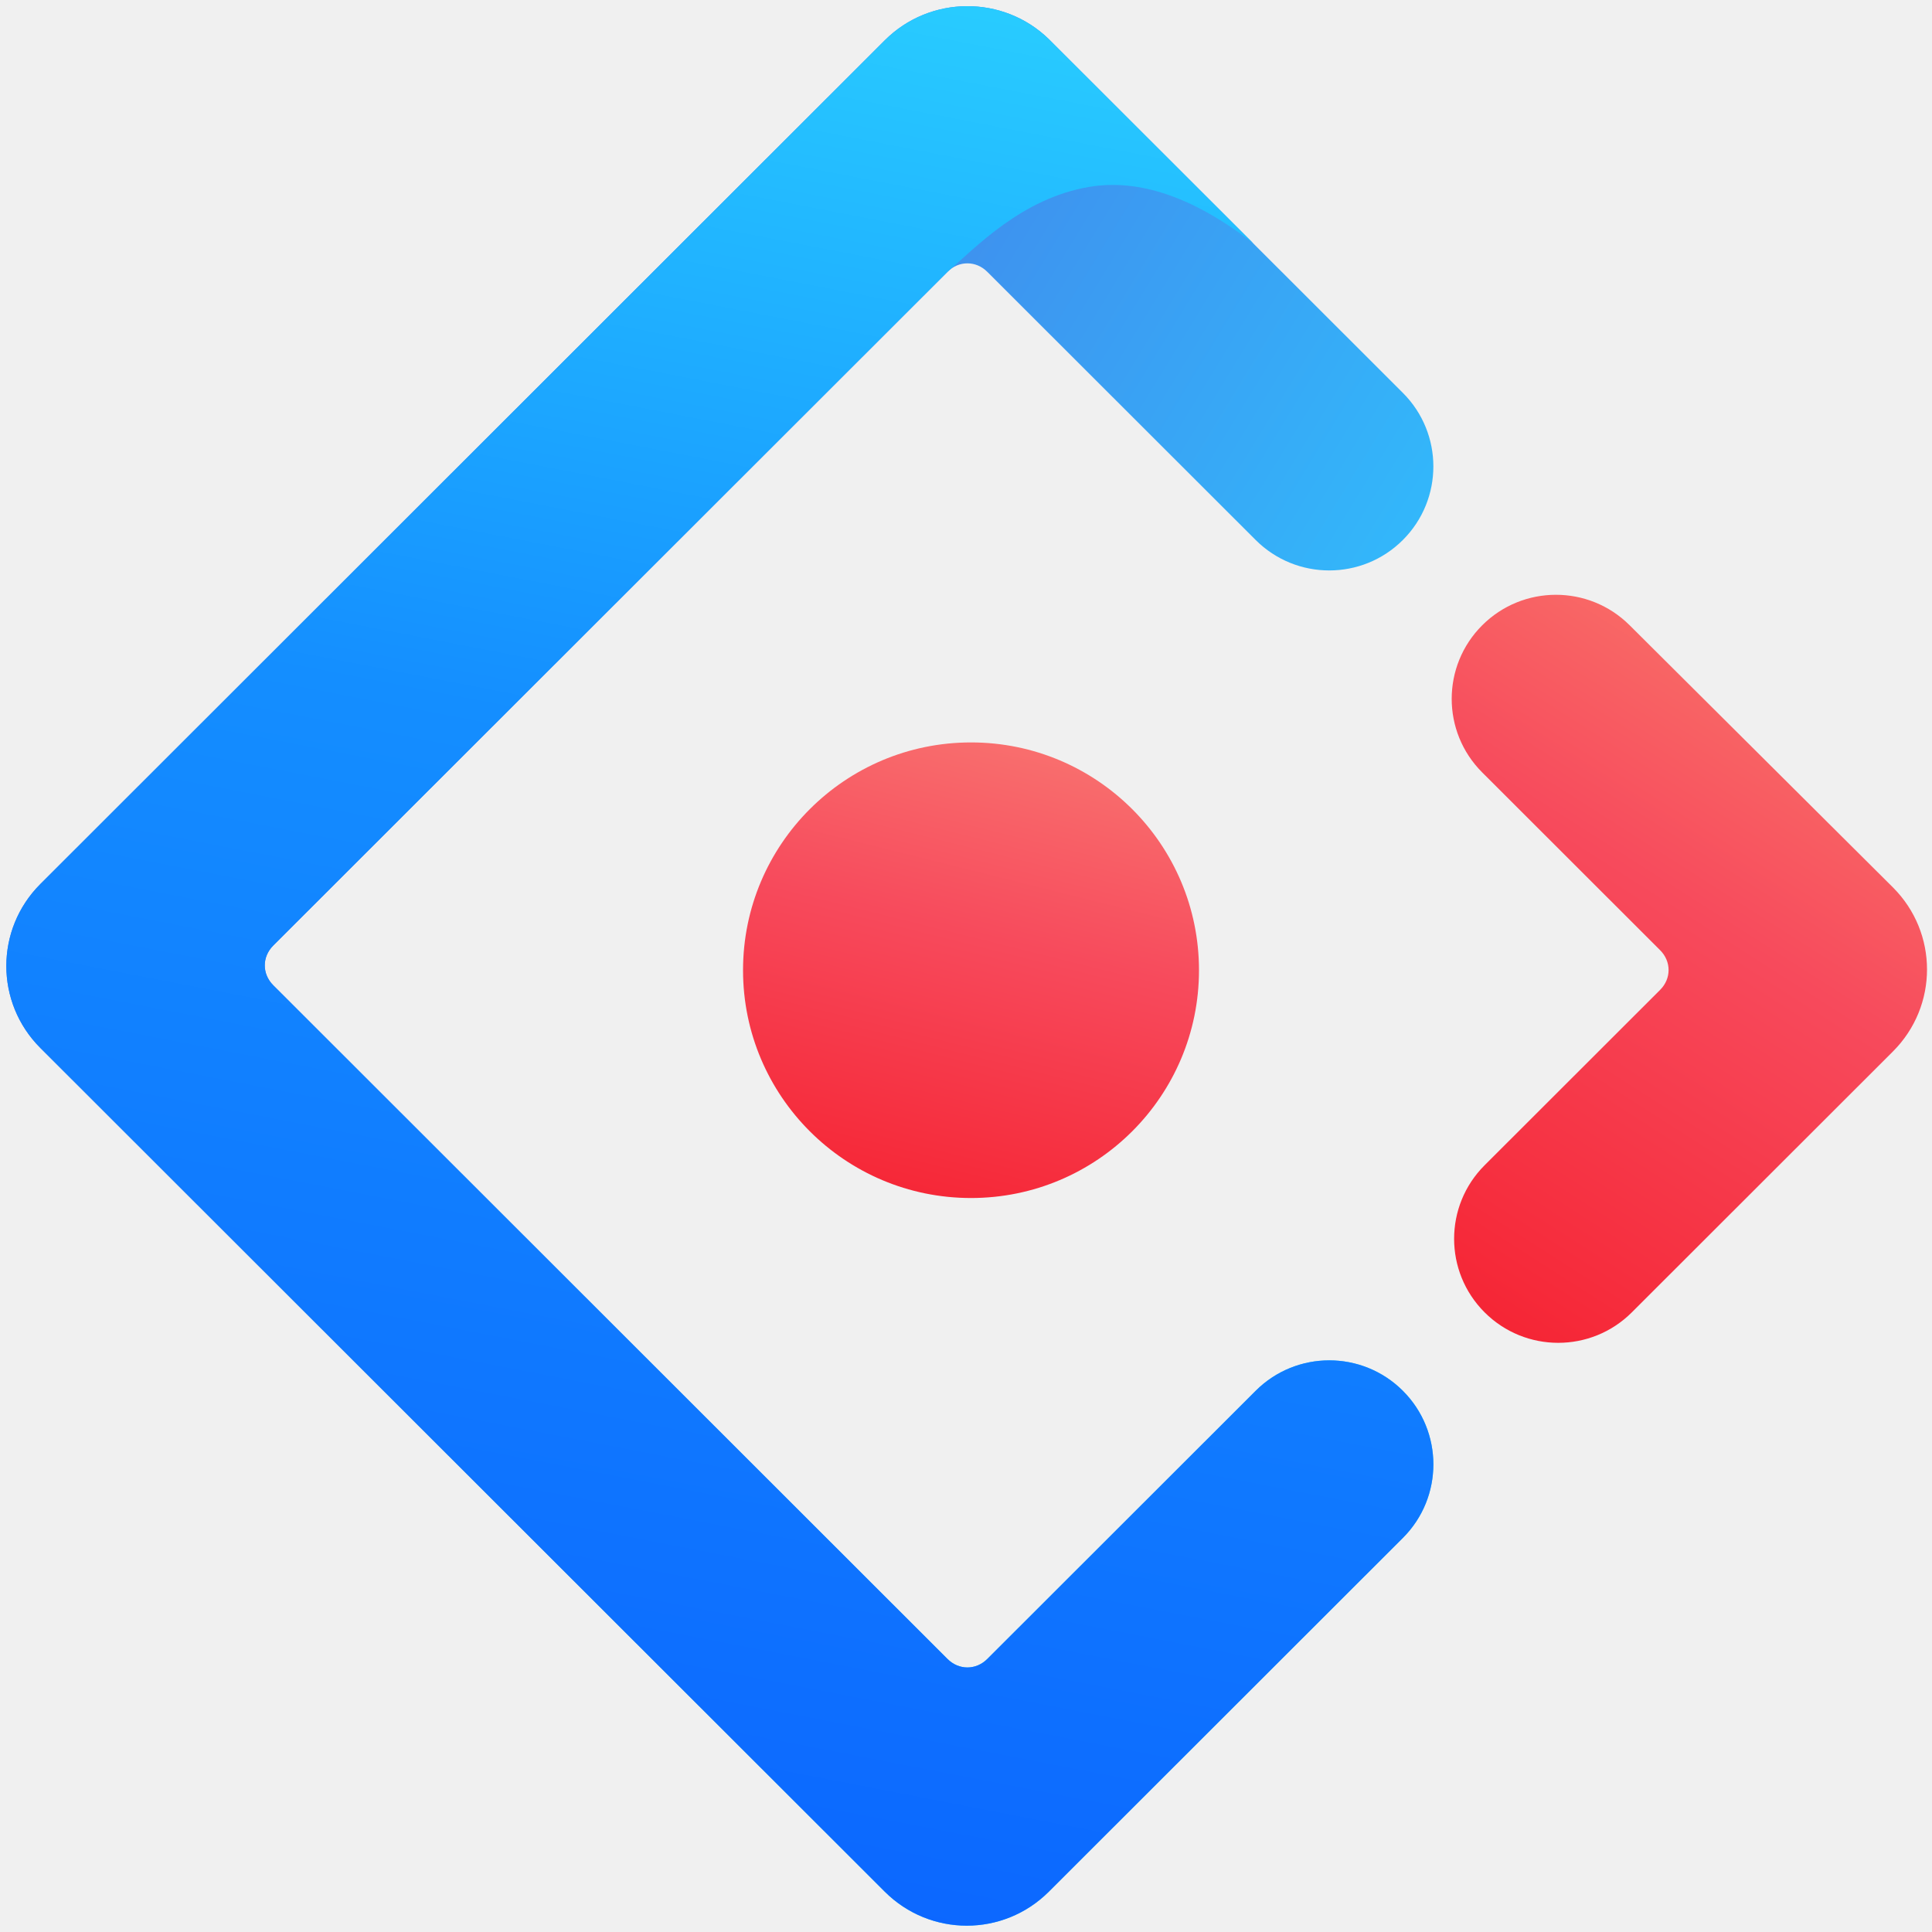
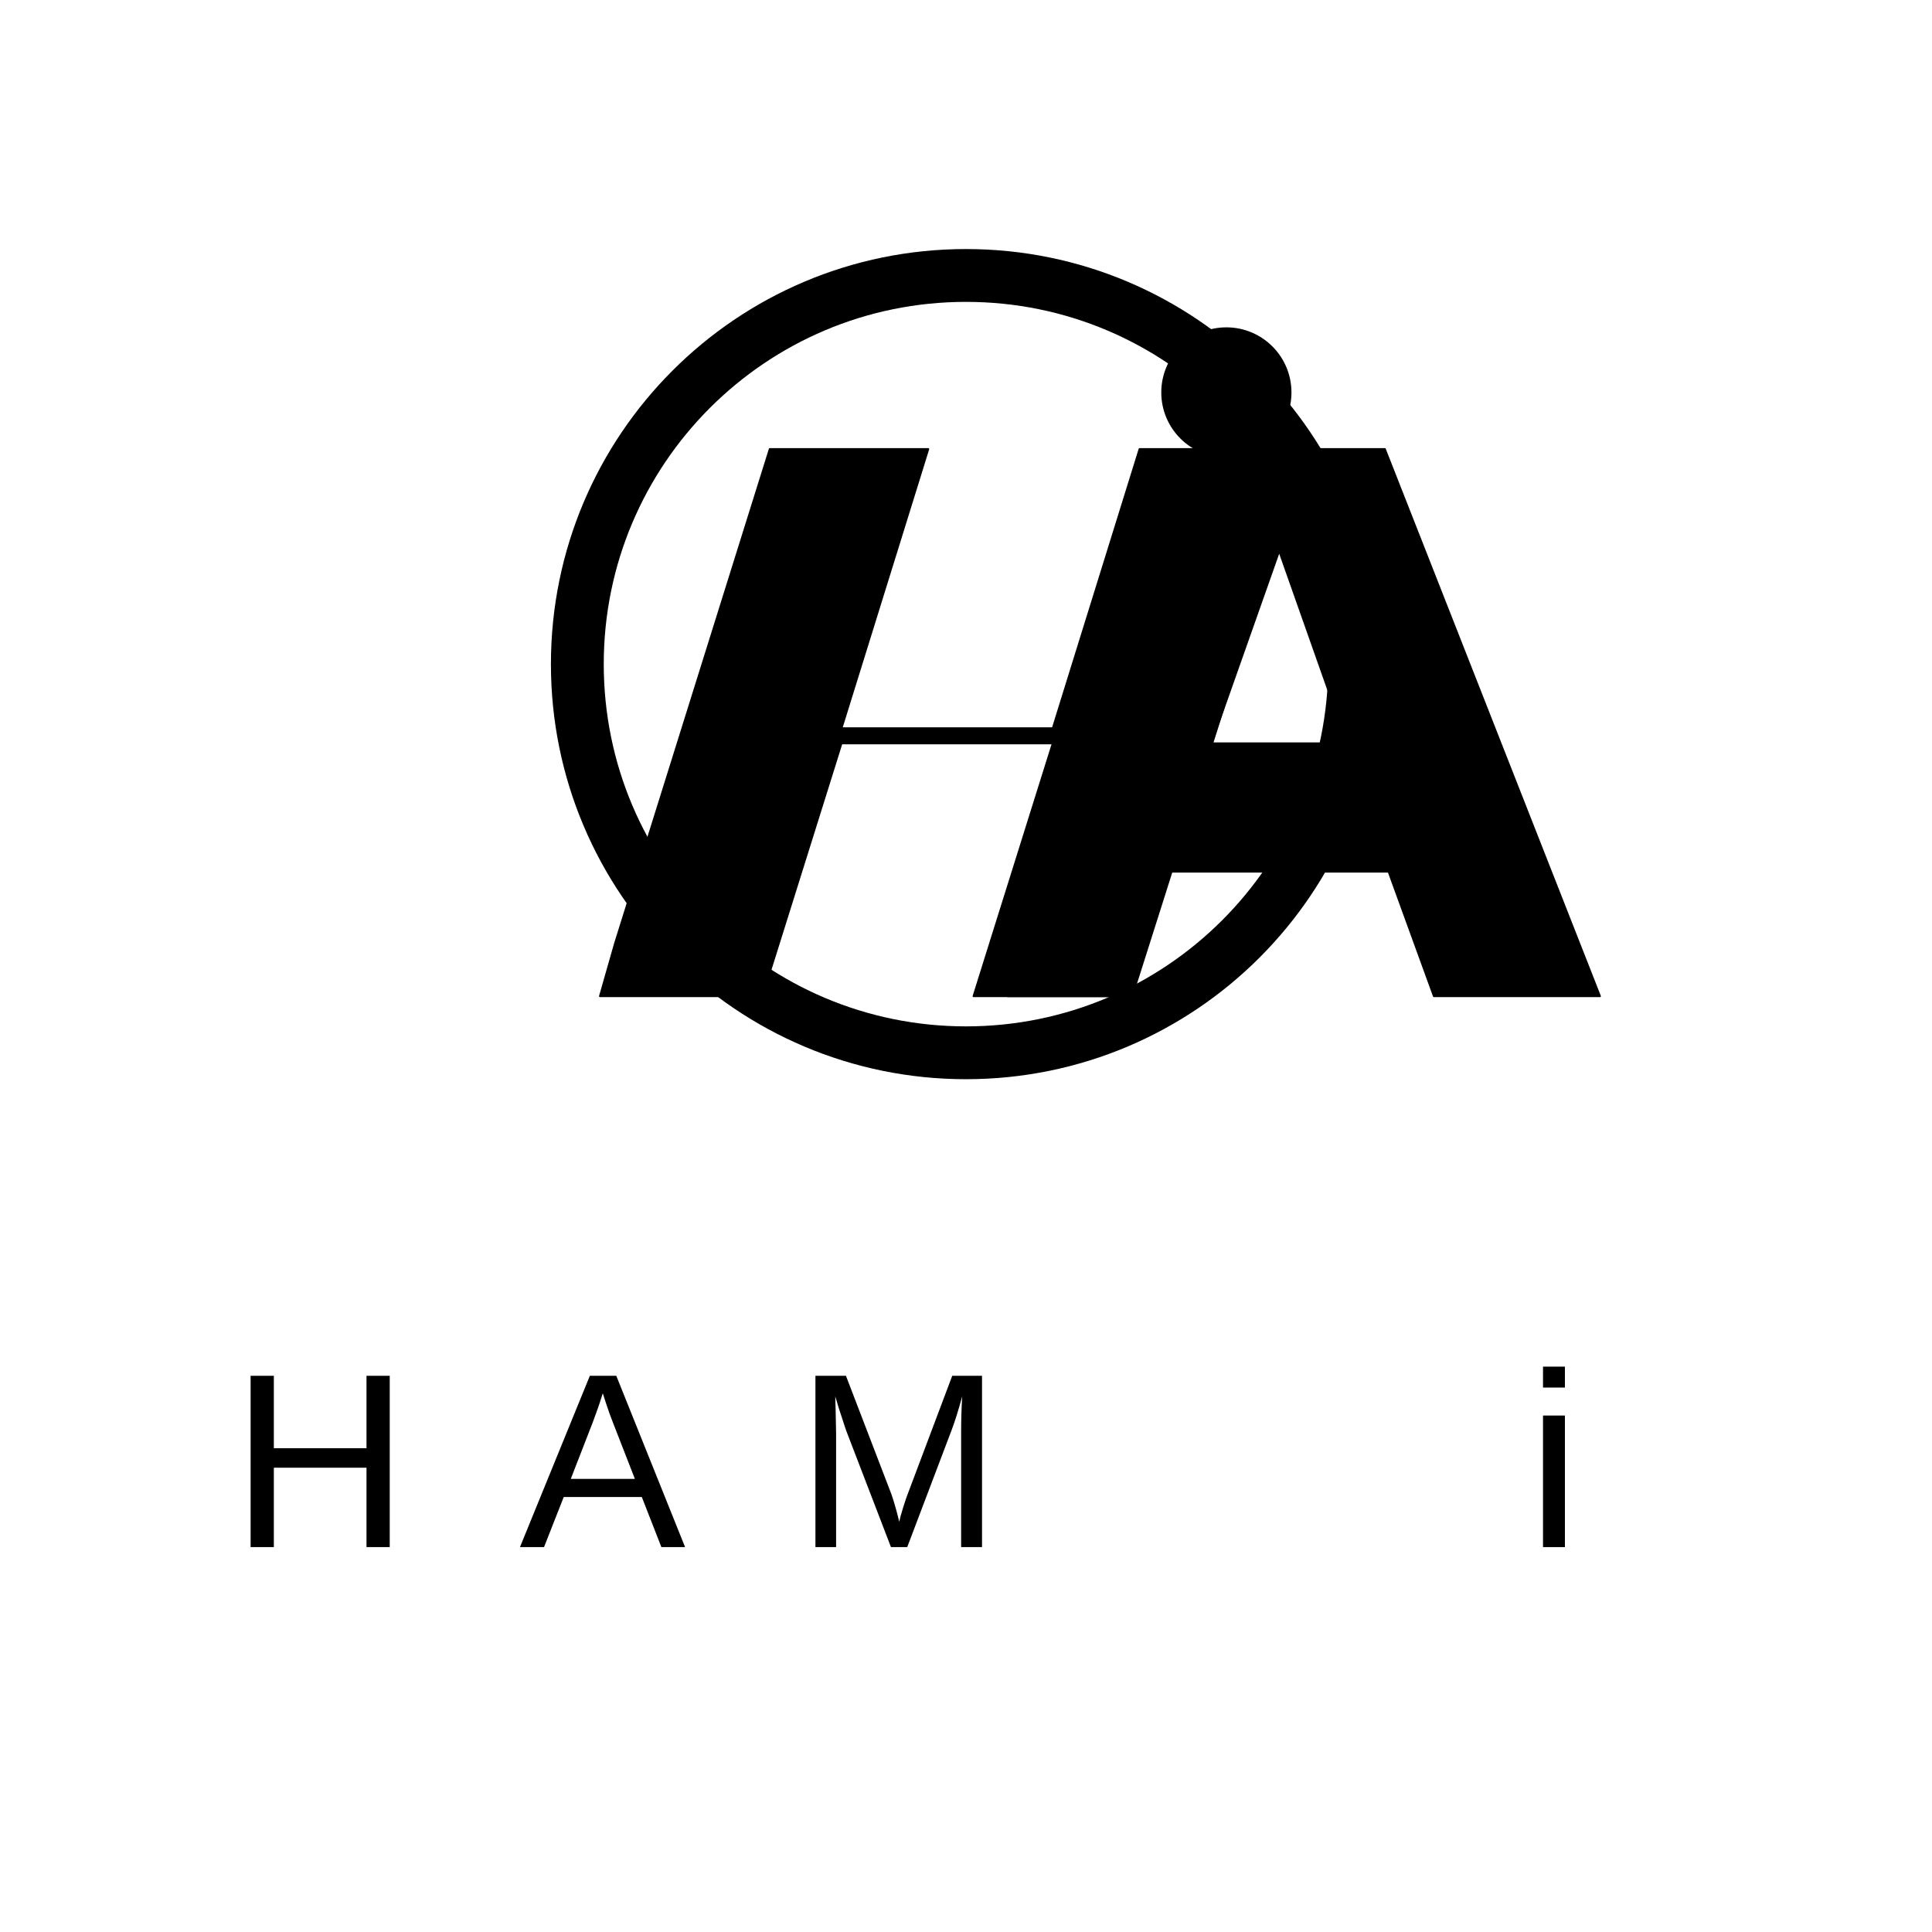
- <svg xmlns="http://www.w3.org/2000/svg" width="200" height="200" version="1.1" viewBox="0 0 200 200">
-   <defs>
-     <linearGradient id="linearGradient-1" x1="62.102%" x2="108.197%" y1="0%" y2="37.864%">
-       <stop offset="0%" stop-color="#4285EB" />
-       <stop offset="100%" stop-color="#2EC7FF" />
-     </linearGradient>
-     <linearGradient id="linearGradient-2" x1="69.644%" x2="54.043%" y1="0%" y2="108.457%">
-       <stop offset="0%" stop-color="#29CDFF" />
-       <stop offset="37.86%" stop-color="#148EFF" />
-       <stop offset="100%" stop-color="#0A60FF" />
-     </linearGradient>
-     <linearGradient id="linearGradient-3" x1="69.691%" x2="16.723%" y1="-12.974%" y2="117.391%">
-       <stop offset="0%" stop-color="#FA816E" />
-       <stop offset="41.473%" stop-color="#F74A5C" />
-       <stop offset="100%" stop-color="#F51D2C" />
-     </linearGradient>
-     <linearGradient id="linearGradient-4" x1="68.128%" x2="30.44%" y1="-35.691%" y2="114.943%">
-       <stop offset="0%" stop-color="#FA8E7D" />
-       <stop offset="51.264%" stop-color="#F74A5C" />
-       <stop offset="100%" stop-color="#F51D2C" />
-     </linearGradient>
-   </defs>
-   <g id="Page-1" fill="none" fill-rule="evenodd" stroke="none" stroke-width="1">
-     <g id="logo" transform="translate(-20, -20)">
-       <g id="Group-28-Copy-5" transform="translate(20, 20)">
-         <g id="Group-27-Copy-3">
-           <g id="Group-25" fill-rule="nonzero">
-             <g id="2">
-               <path id="Shape" fill="url(#linearGradient-1)" d="M91.588,4.177 L4.18,91.513 C-0.519,96.208 -0.519,103.792 4.18,108.487 L91.588,195.823 C96.287,200.519 103.877,200.519 108.577,195.823 L145.225,159.205 C149.434,155 149.434,148.182 145.225,143.977 C141.017,139.772 134.194,139.772 129.985,143.977 L102.202,171.737 C101.032,172.906 99.257,172.906 98.088,171.737 L28.286,101.993 C27.116,100.824 27.116,99.051 28.286,97.882 L98.088,28.138 C99.257,26.969 101.032,26.969 102.202,28.138 L129.985,55.898 C134.194,60.103 141.017,60.103 145.225,55.898 C149.434,51.693 149.434,44.876 145.225,40.671 L108.581,4.056 C103.862,-0.538 96.269,-0.501 91.588,4.177 Z" />
-               <path id="Shape" fill="url(#linearGradient-2)" d="M91.588,4.177 L4.18,91.513 C-0.519,96.208 -0.519,103.792 4.18,108.487 L91.588,195.823 C96.287,200.519 103.877,200.519 108.577,195.823 L145.225,159.205 C149.434,155 149.434,148.182 145.225,143.977 C141.017,139.772 134.194,139.772 129.985,143.977 L102.202,171.737 C101.032,172.906 99.257,172.906 98.088,171.737 L28.286,101.993 C27.116,100.824 27.116,99.051 28.286,97.882 L98.088,28.138 C101,25.627 105.752,20.542 112.73,19.352 C117.916,18.469 123.585,20.414 129.739,25.189 C125.625,21.078 118.572,14.034 108.581,4.056 C103.862,-0.538 96.269,-0.501 91.588,4.177 Z" />
-             </g>
-             <path id="Shape" fill="url(#linearGradient-3)" d="M153.686,135.855 C157.894,140.06 164.717,140.06 168.926,135.855 L195.96,108.843 C200.659,104.147 200.659,96.564 195.961,91.869 L168.691,64.718 C164.472,60.518 157.647,60.524 153.436,64.732 C149.227,68.937 149.227,75.754 153.436,79.959 L171.854,98.362 C173.024,99.531 173.024,101.305 171.854,102.473 L153.686,120.627 C149.477,124.832 149.477,131.65 153.686,135.855 Z" />
-           </g>
-           <ellipse id="Combined-Shape" cx="100.519" cy="100.437" fill="url(#linearGradient-4)" rx="23.6" ry="23.581" />
-         </g>
-       </g>
-     </g>
+ <svg xmlns="http://www.w3.org/2000/svg" viewBox="0 0 1024 1024" role="img" aria-label="HAMI ERP logo">
+   <rect width="1024" height="1024" fill="#fff" />
+   <g fill="#000" stroke="#000" stroke-linejoin="round" stroke-linecap="round">
+     <circle cx="512" cy="352" r="206" fill="none" stroke-width="28" />
+     <path d="M326 500 L408 238 H492 L446 386 H558 L604 238 H692 L600 528 H516 L558 394 H446 L404 528 H318 Z" />
+     <path d="M534 528 L650 238 H734 L848 528 H760 L736 462 H620 L594 528 Z M642 394 H714 L678 292 Z" />
+     <circle cx="650" cy="208" r="34" />
+   </g>
+   <g fill="#000" font-family="Arial, Helvetica, sans-serif" font-size="132" font-weight="300" letter-spacing="58">
+     <text x="122" y="820">HAM</text>
+     <text x="809" y="820" letter-spacing="0">i</text>
  </g>
</svg>
